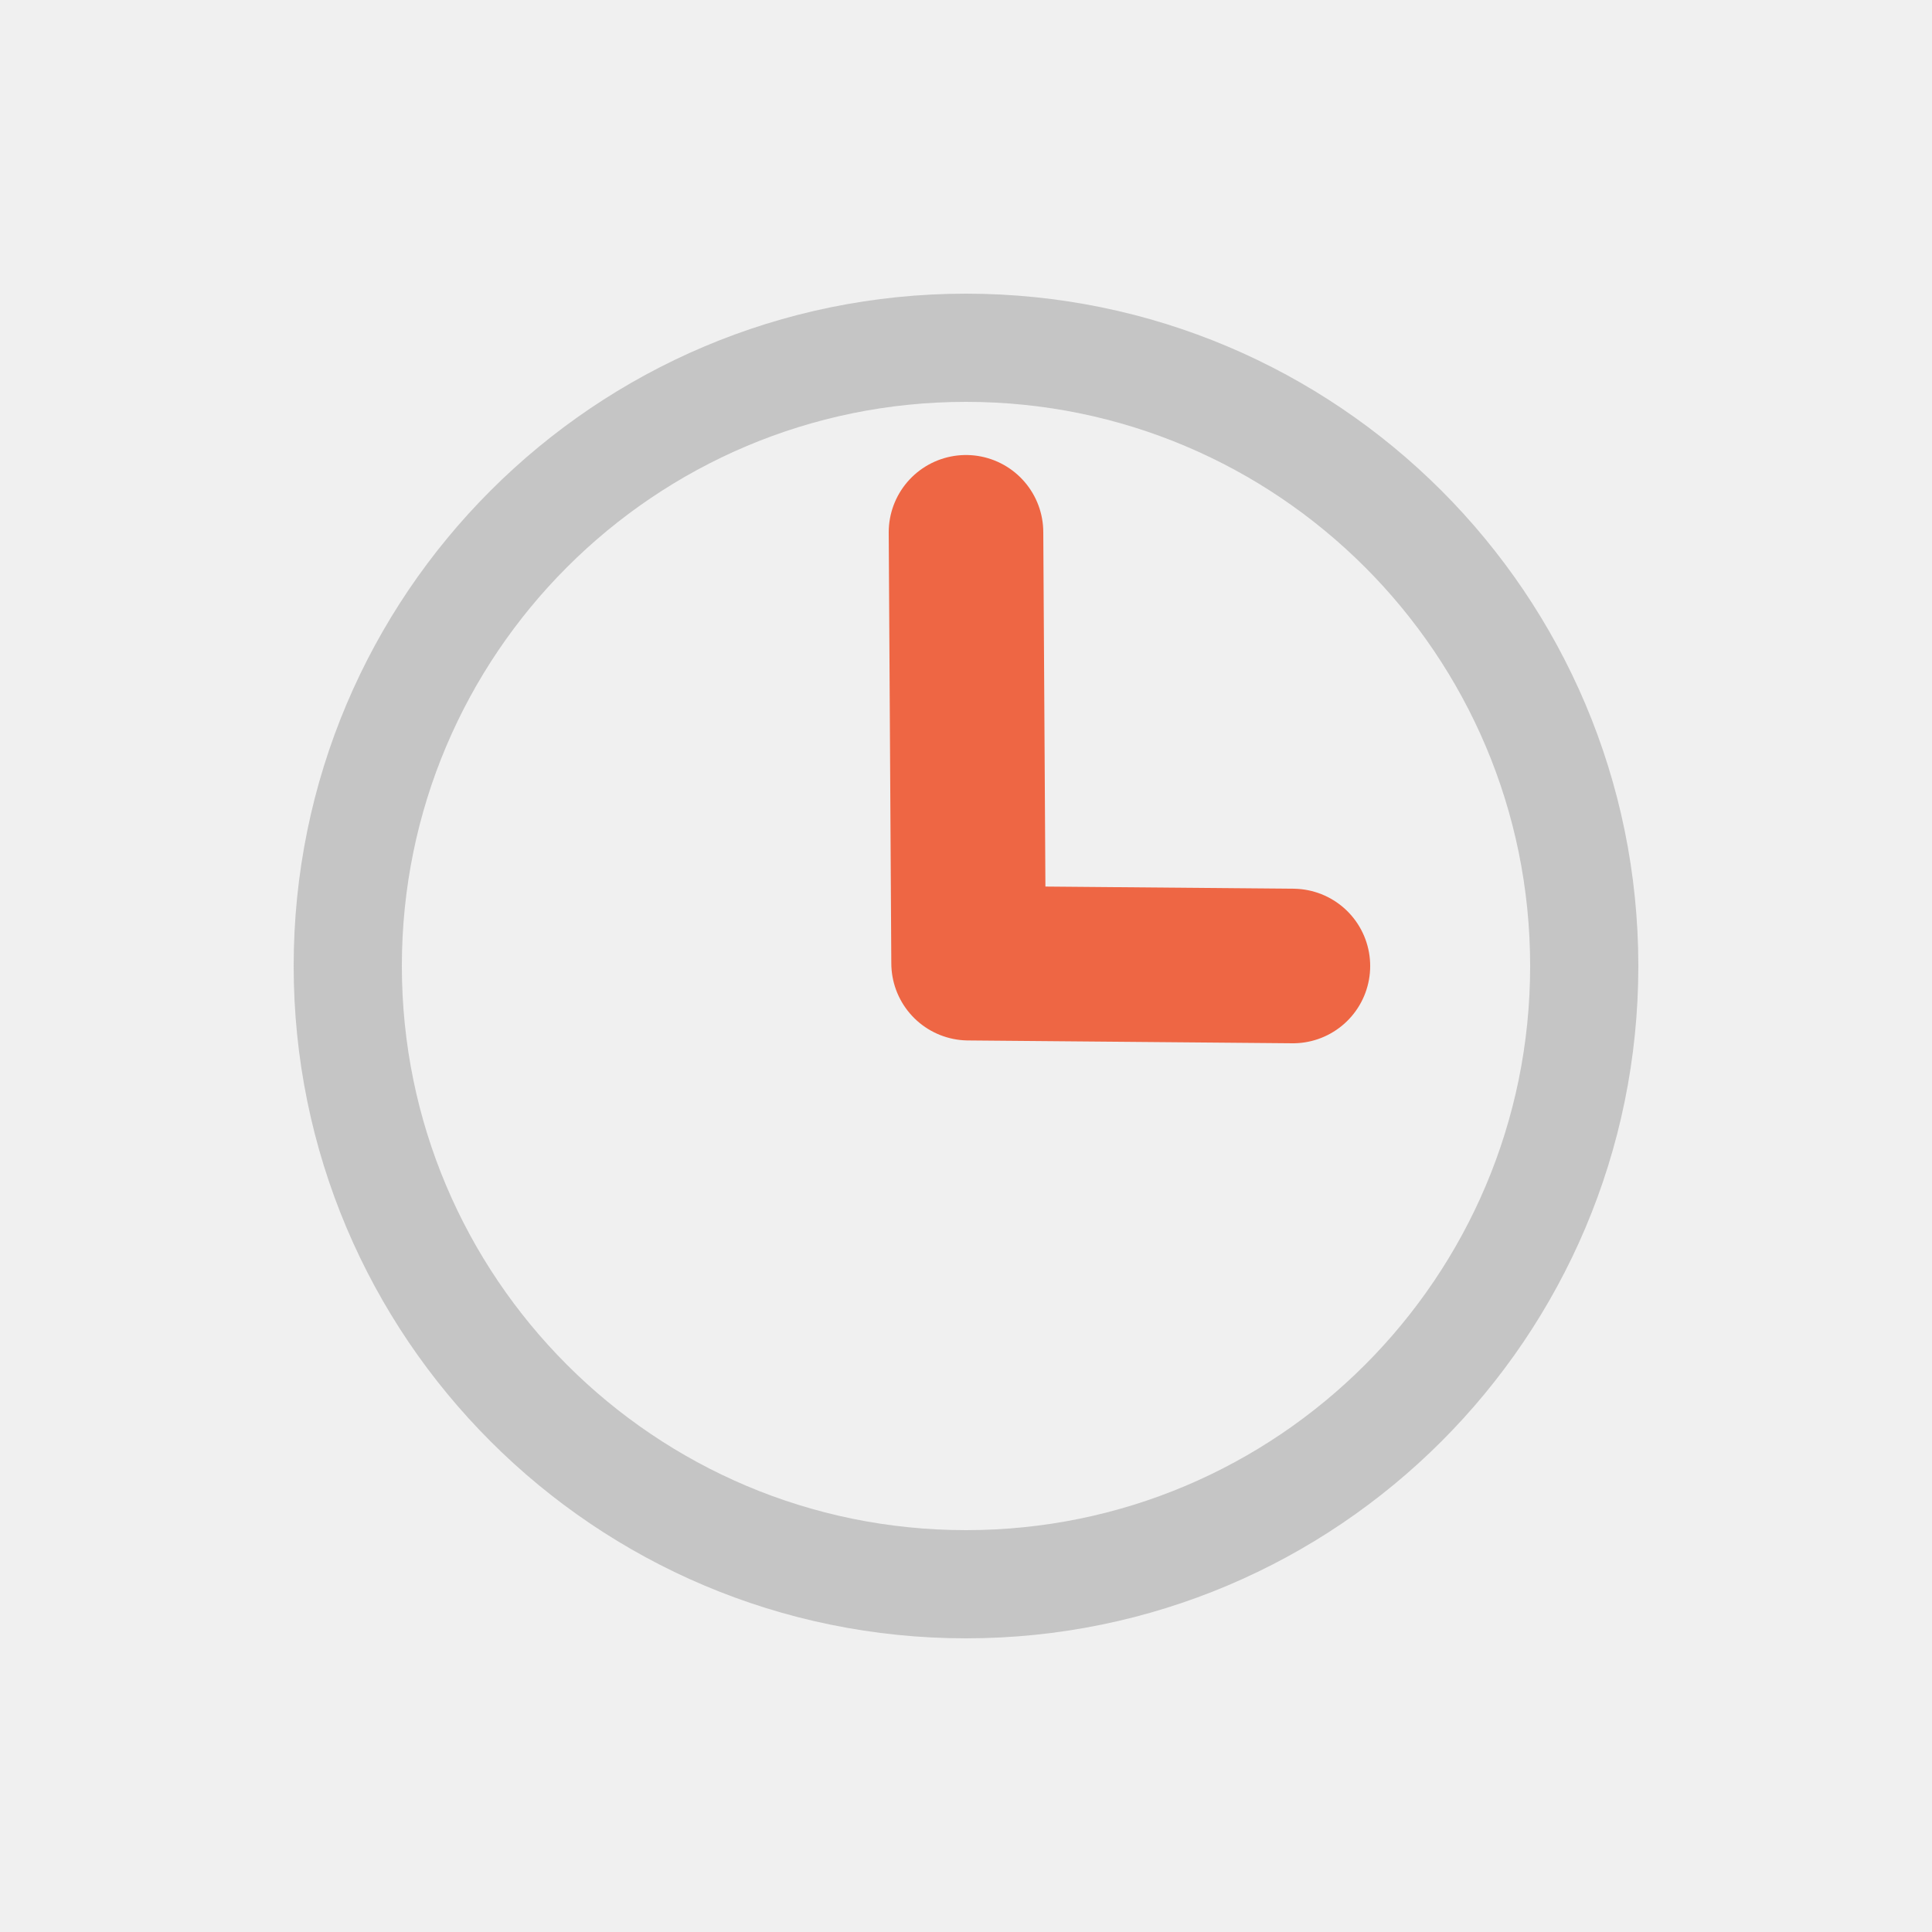
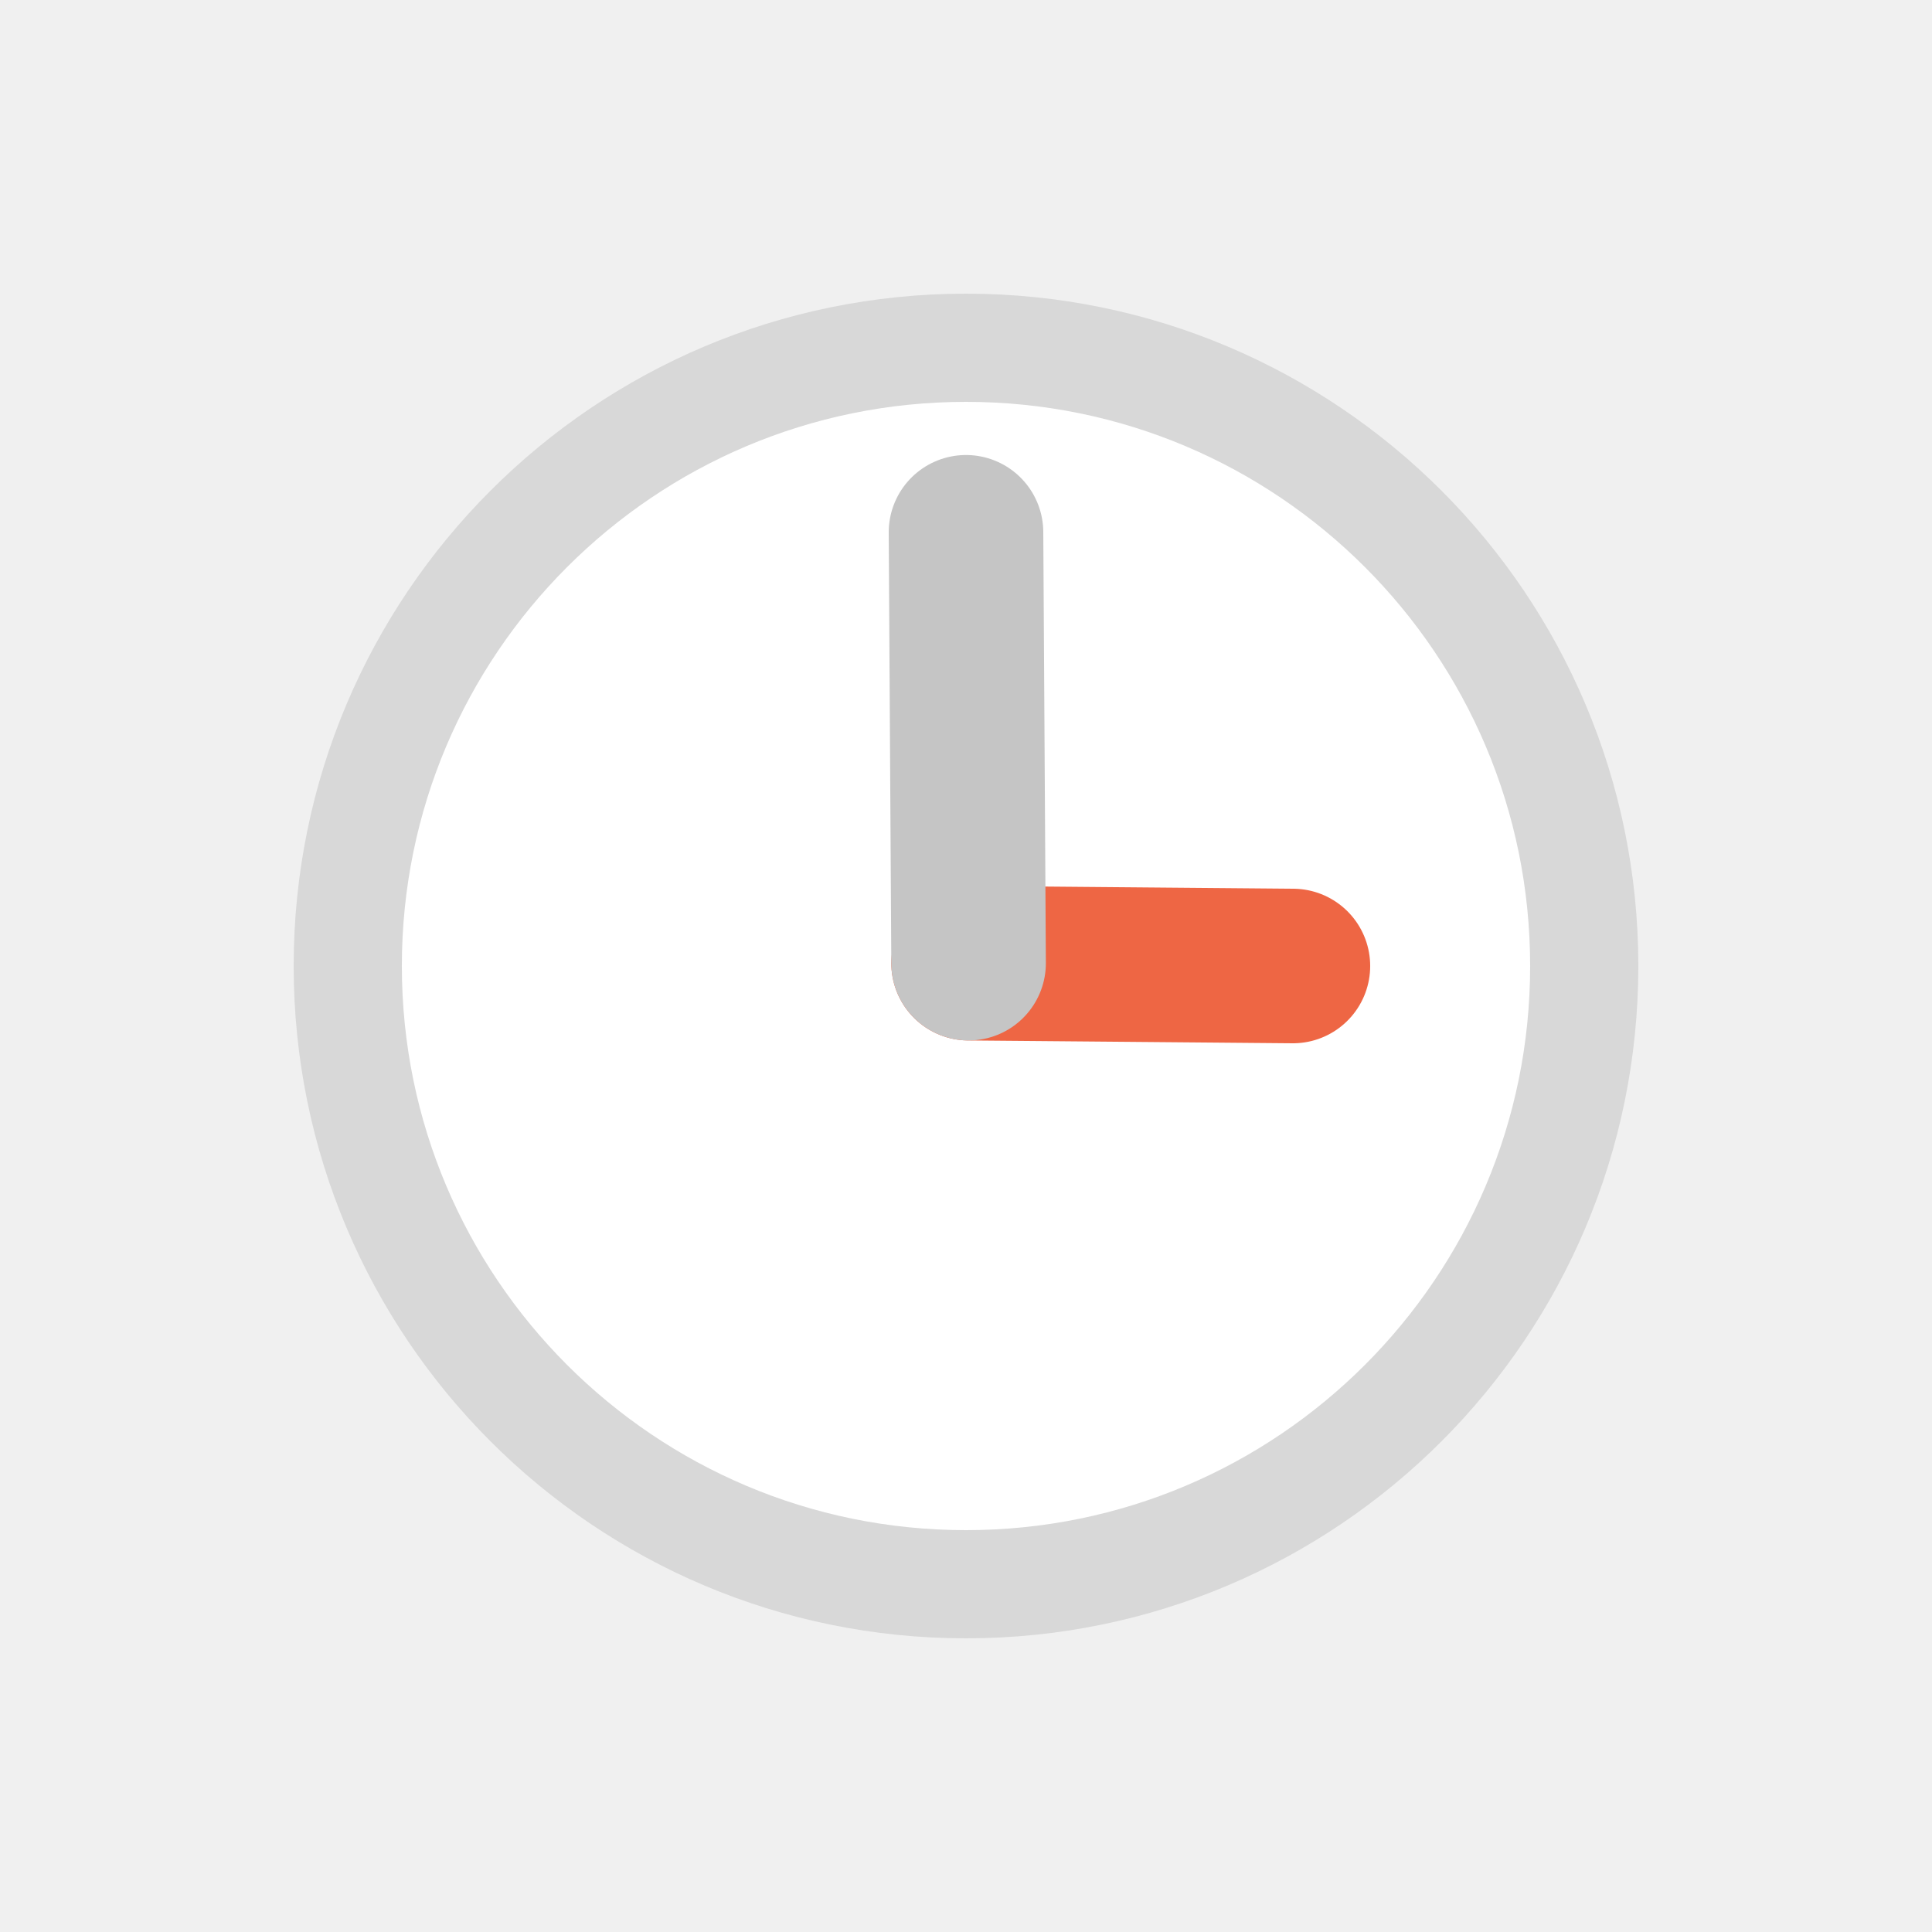
<svg xmlns="http://www.w3.org/2000/svg" width="250" height="250" viewBox="0 0 250 250">
  <g fill="none" fill-rule="evenodd" stroke-linecap="round" stroke-linejoin="round">
-     <circle cx="125" cy="125" r="80" stroke="#C5C5C5" stroke-width="14" />
-     <polyline stroke="#E64" stroke-width="20" points="125 68.879 125.335 124.634 167.301 125" />
+     <circle cx="125" cy="125" r="80" fill="#FFF" stroke="#D8D8D8" stroke-width="14" />
+     <path stroke="#E64" stroke-width="20" d="M125.335,124.634 L167.301,125" />
+     <path stroke="#C5C5C5" stroke-width="20" d="M125,68.879 L125.335,124.634" />
  </g>
</svg>
